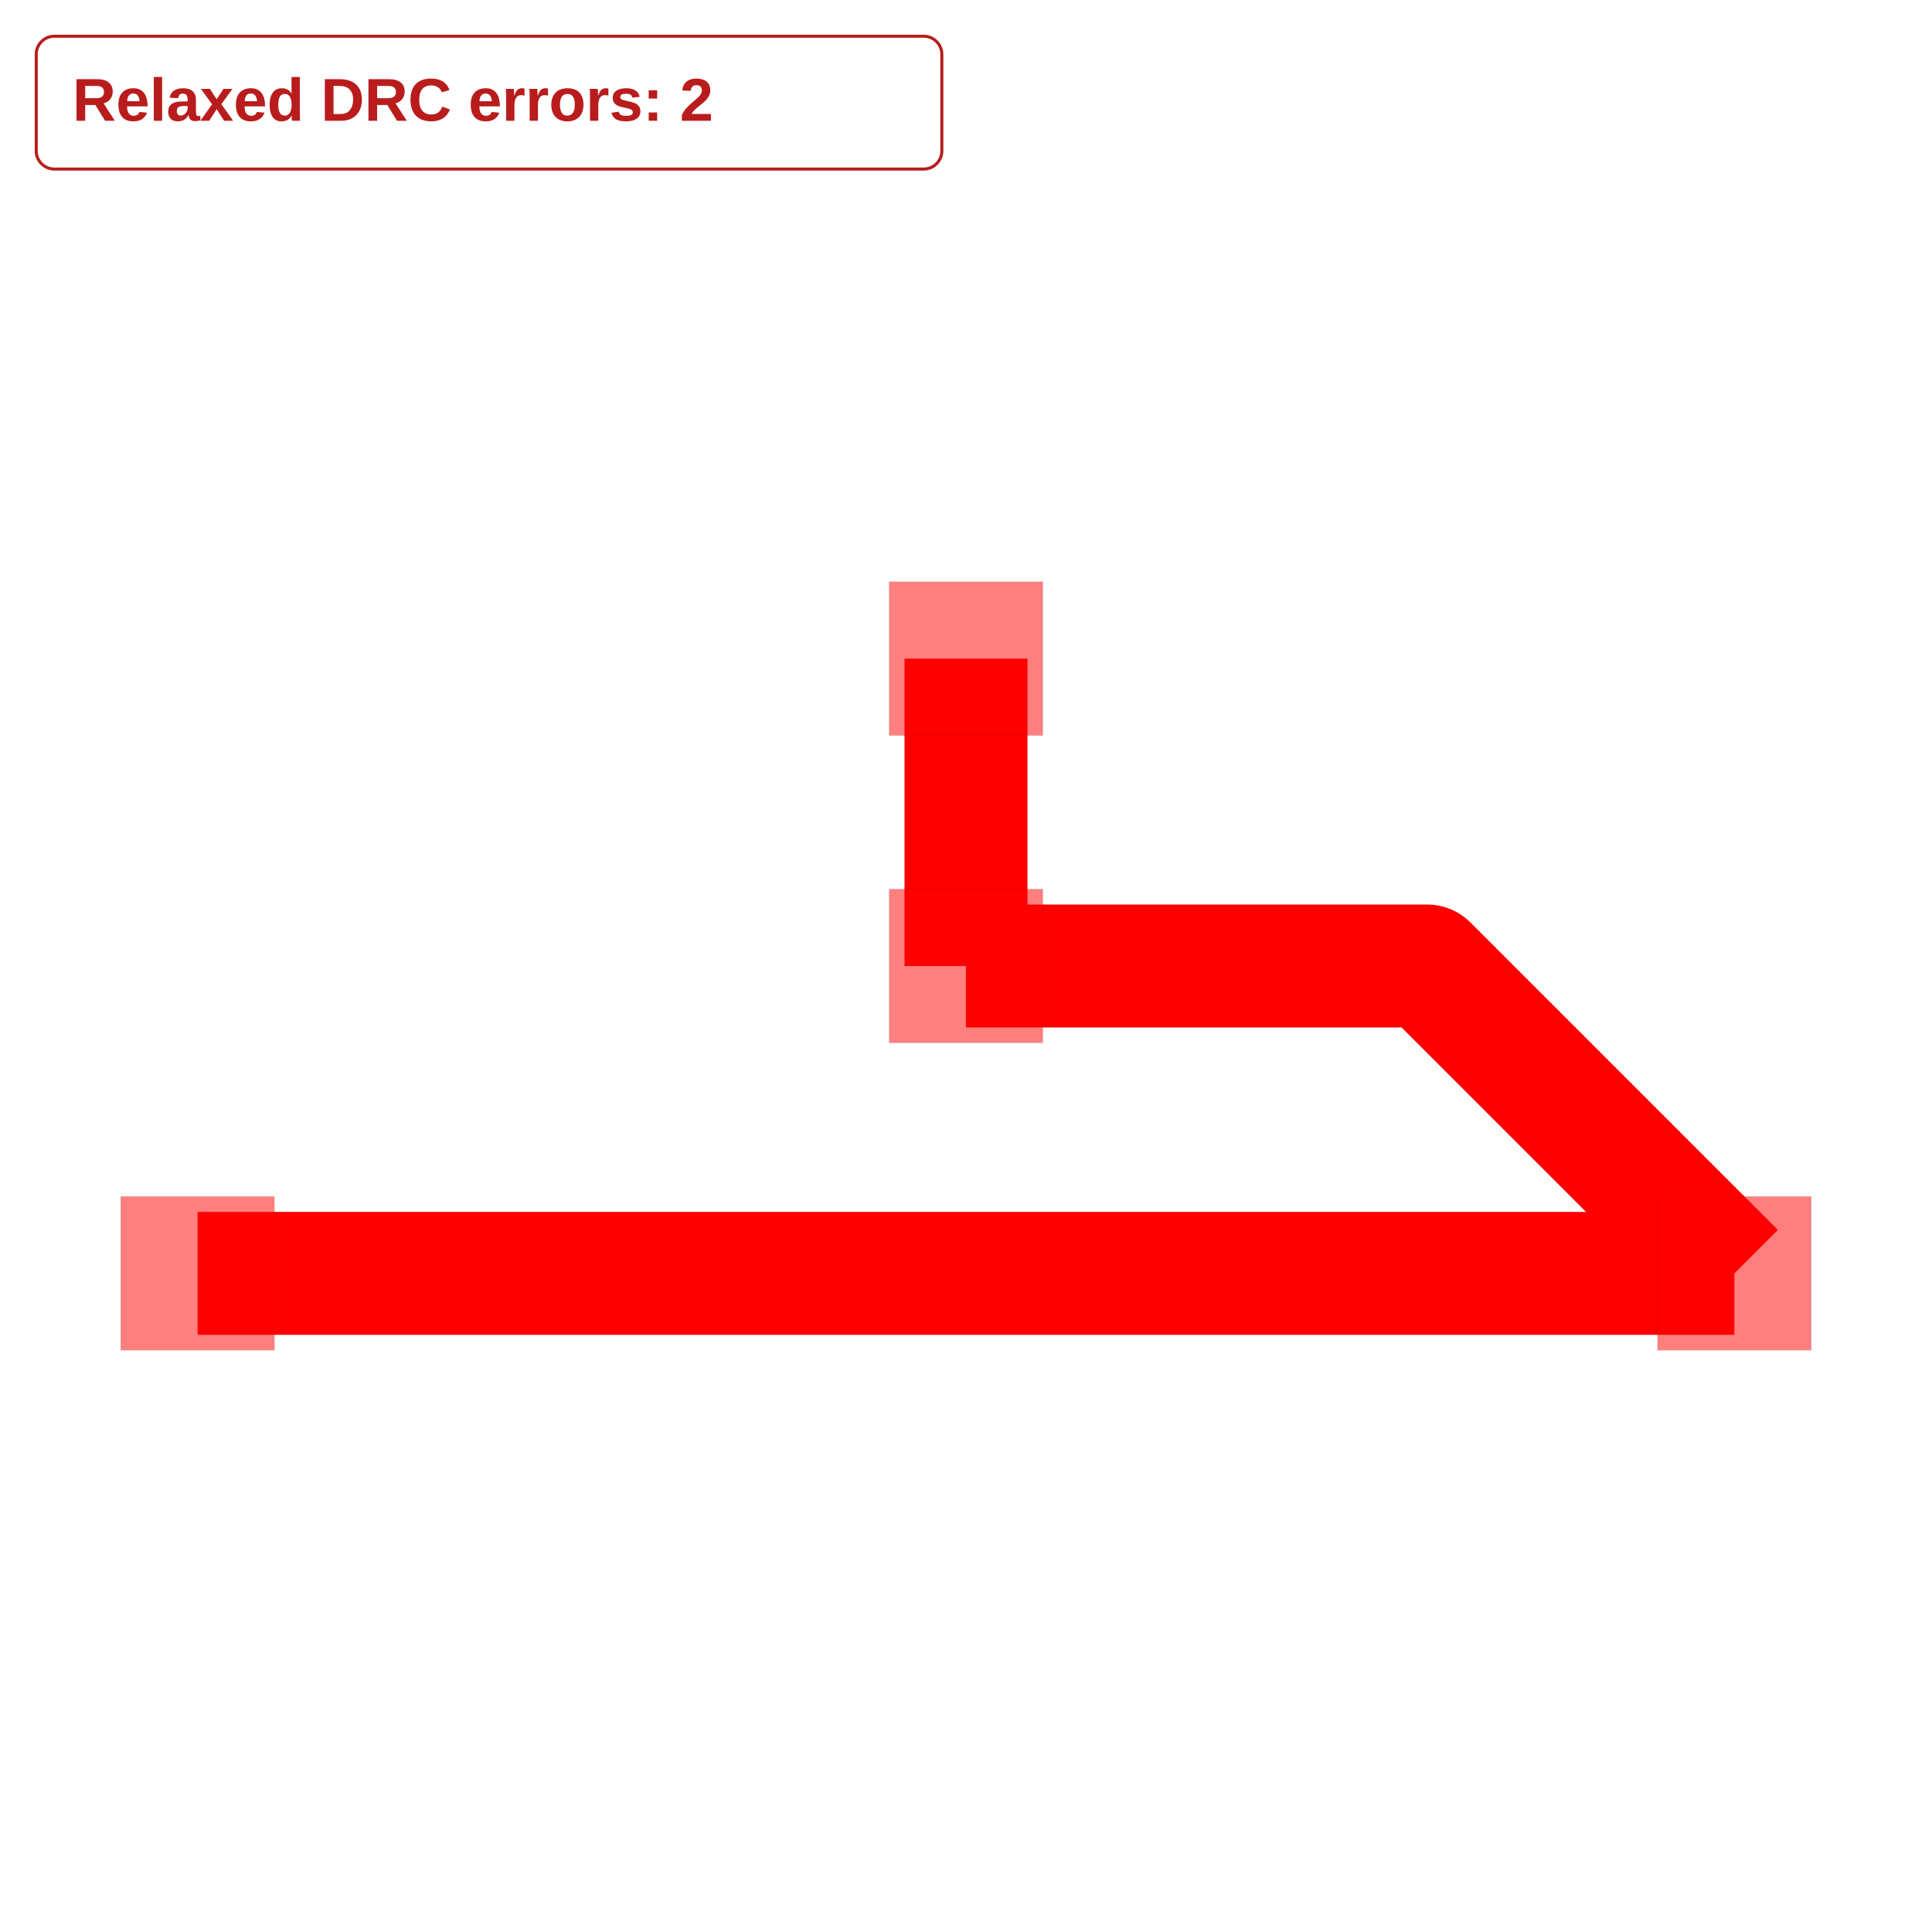
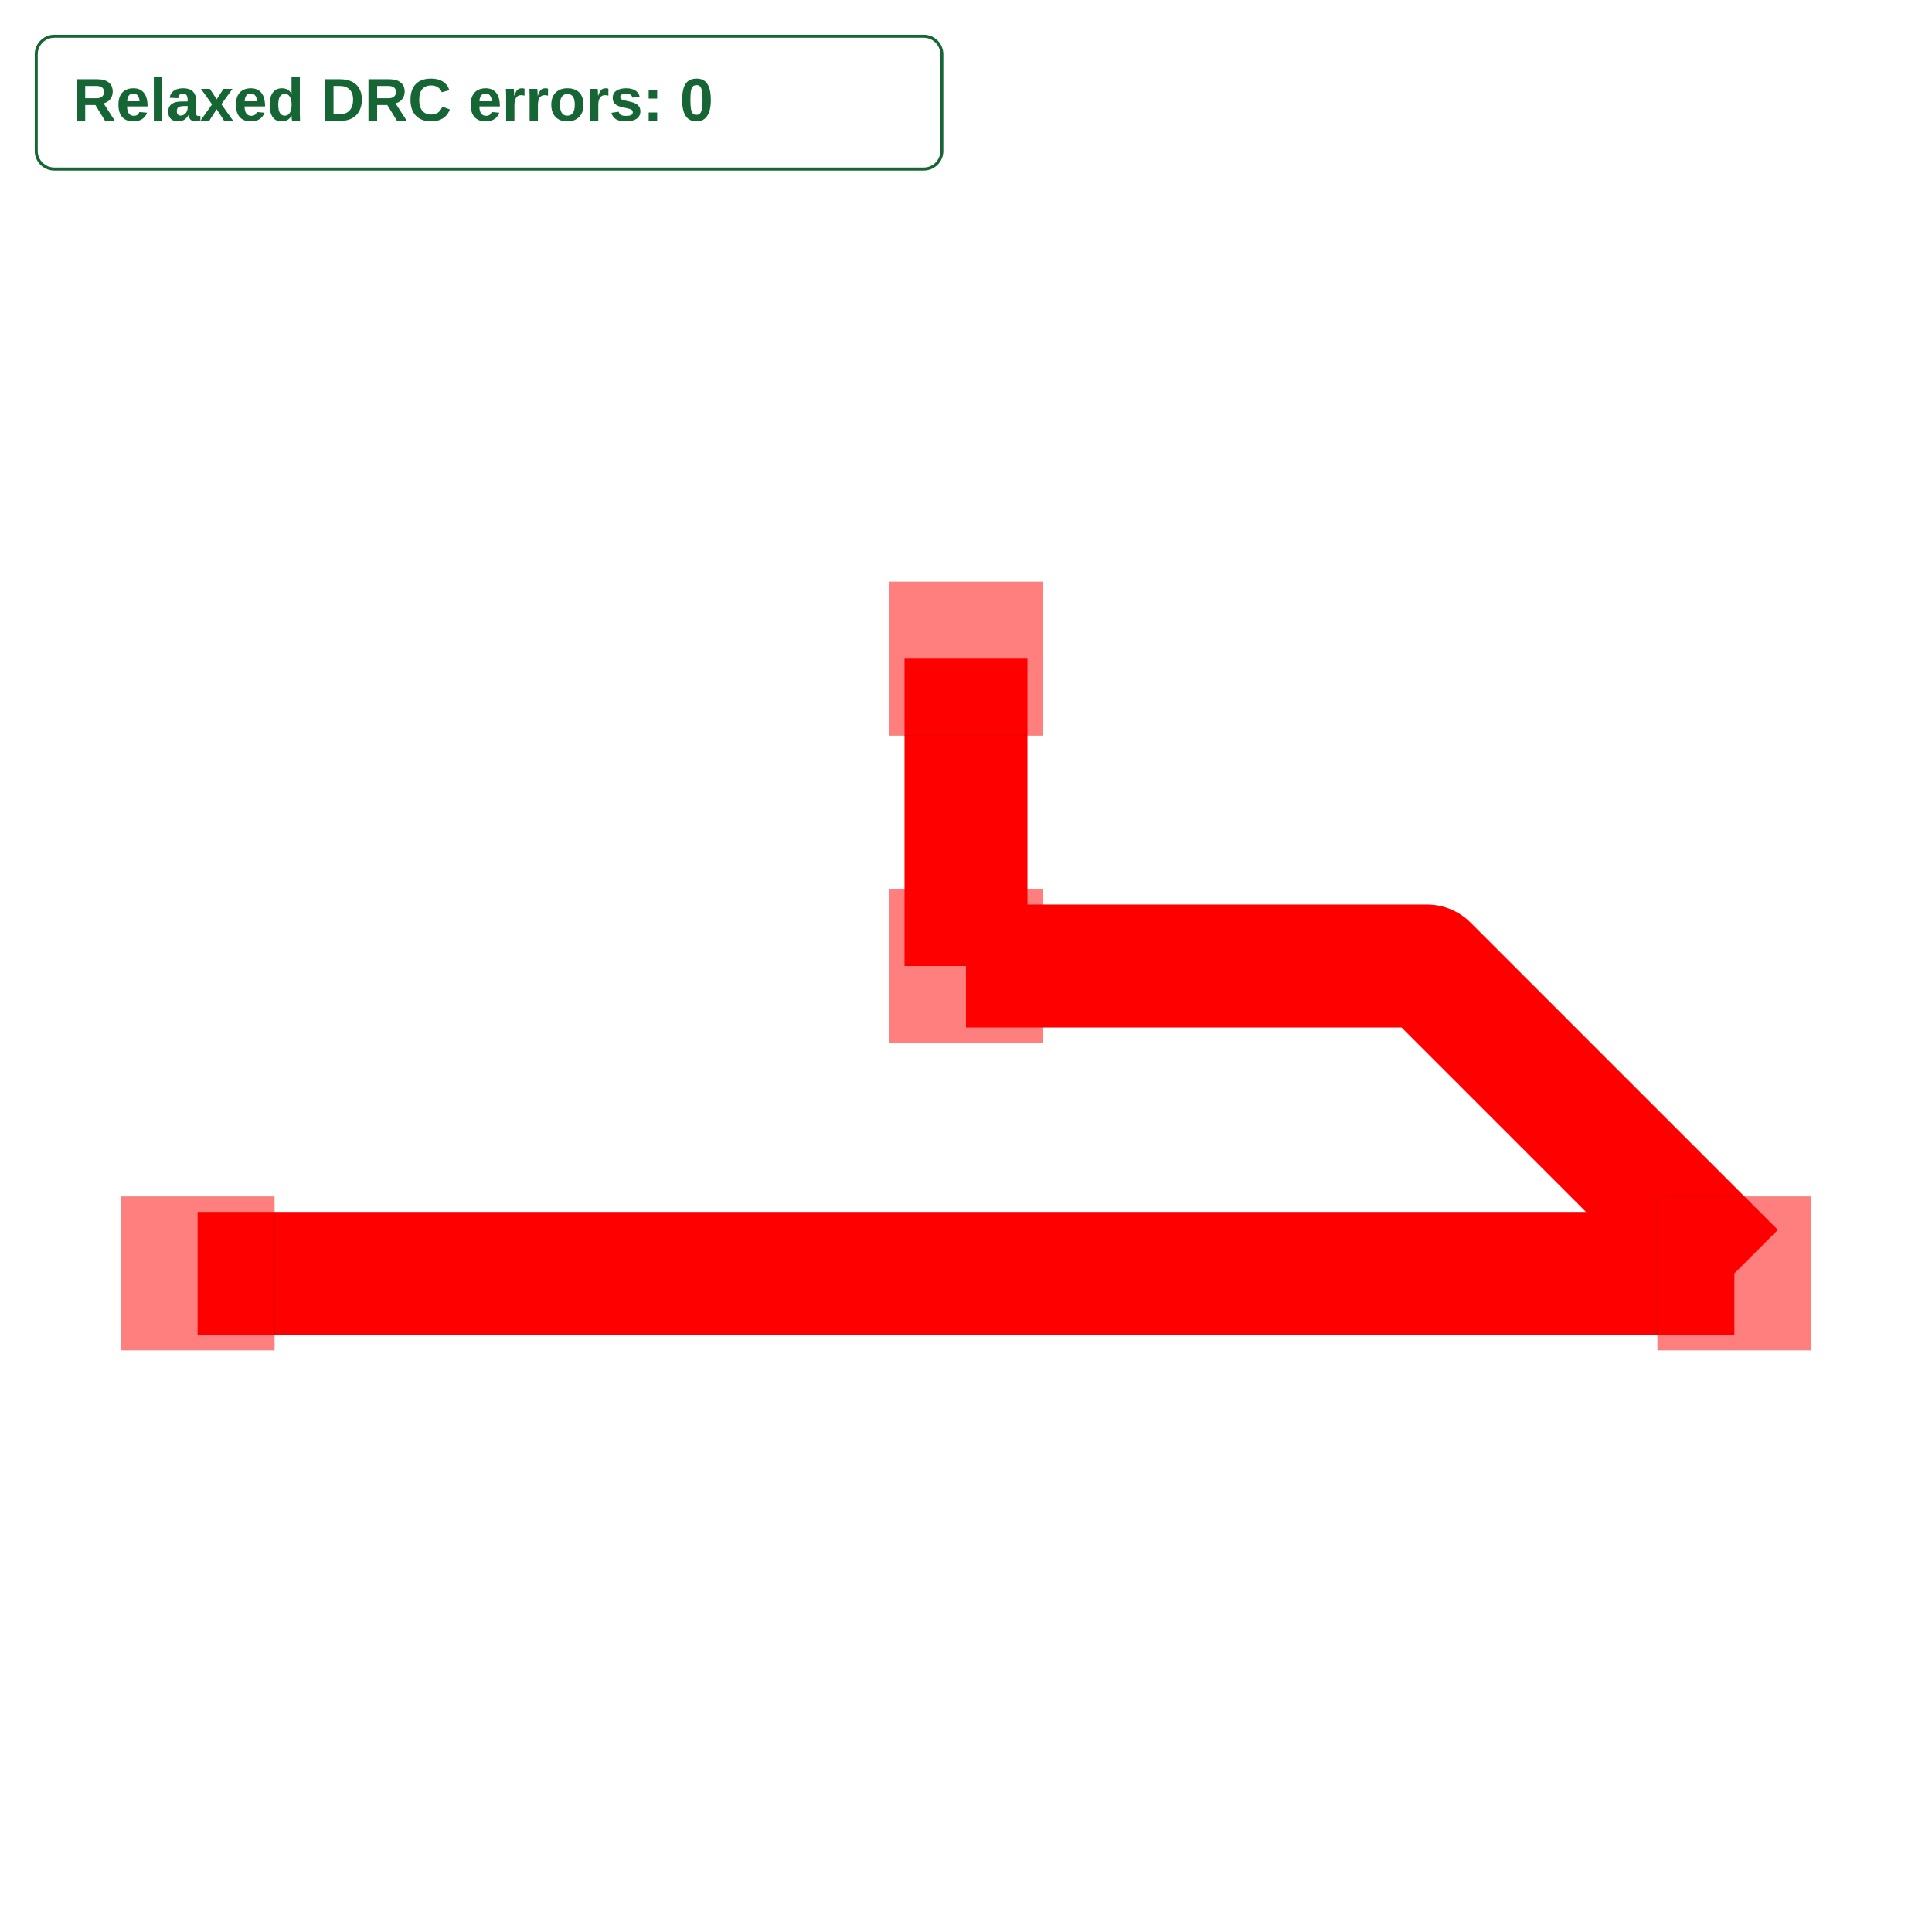
<svg xmlns="http://www.w3.org/2000/svg" width="640" height="640" viewBox="0 0 640 640">
  <rect width="100%" height="100%" fill="white" />
  <g>
    <polyline data-points="-5,0 5,0" data-type="line" data-label="" points="65.455,421.818 574.545,421.818" fill="none" stroke="red" stroke-linejoin="round" stroke-width="40.727" />
  </g>
  <g>
    <polyline data-points="0,2 3,2 5,0" data-type="line" data-label="" points="320,320 472.727,320 574.545,421.818" fill="none" stroke="red" stroke-linejoin="round" stroke-width="40.727" />
  </g>
  <g>
    <polyline data-points="0,2 0,4" data-type="line" data-label="" points="320,320 320,218.182" fill="none" stroke="red" stroke-linejoin="round" stroke-width="40.727" />
  </g>
  <g>
    <rect data-type="rect" data-label="top supply, VCC" data-x="-5" data-y="0" x="40" y="396.364" width="50.909" height="50.909" fill="rgba(255,0,0,0.5)" stroke="black" stroke-width="0.02" />
  </g>
  <g>
    <rect data-type="rect" data-label="top supply, sense" data-x="5" data-y="0" x="549.091" y="396.364" width="50.909" height="50.909" fill="rgba(255,0,0,0.5)" stroke="black" stroke-width="0.02" />
  </g>
  <g>
    <rect data-type="rect" data-label="top sense" data-x="0" data-y="2" x="294.545" y="294.545" width="50.909" height="50.909" fill="rgba(255,0,0,0.5)" stroke="black" stroke-width="0.02" />
  </g>
  <g>
    <rect data-type="rect" data-label="top VCC" data-x="0" data-y="4" x="294.545" y="192.727" width="50.909" height="50.909" fill="rgba(255,0,0,0.5)" stroke="black" stroke-width="0.02" />
  </g>
  <g id="crosshair" style="display: none">
    <line id="crosshair-h" y1="0" y2="640" stroke="#666" stroke-width="0.5" />
    <line id="crosshair-v" x1="0" x2="640" stroke="#666" stroke-width="0.5" />
    <text id="coordinates" font-family="monospace" font-size="12" fill="#666" />
  </g>
  <g data-testid="relaxed-drc-summary">
-     <rect x="12" y="12" width="300" height="44" rx="6" fill="white" stroke="#b91c1c" />
-     <text x="24" y="40" font-family="Arial, sans-serif" font-size="20" font-weight="600" fill="#b91c1c">Relaxed DRC errors: 2</text>
+     <rect x="12" y="12" width="300" height="44" rx="6" fill="white" stroke="#166534" />
+     <text x="24" y="40" font-family="Arial, sans-serif" font-size="20" font-weight="600" fill="#166534">Relaxed DRC errors: 0</text>
  </g>
</svg>
